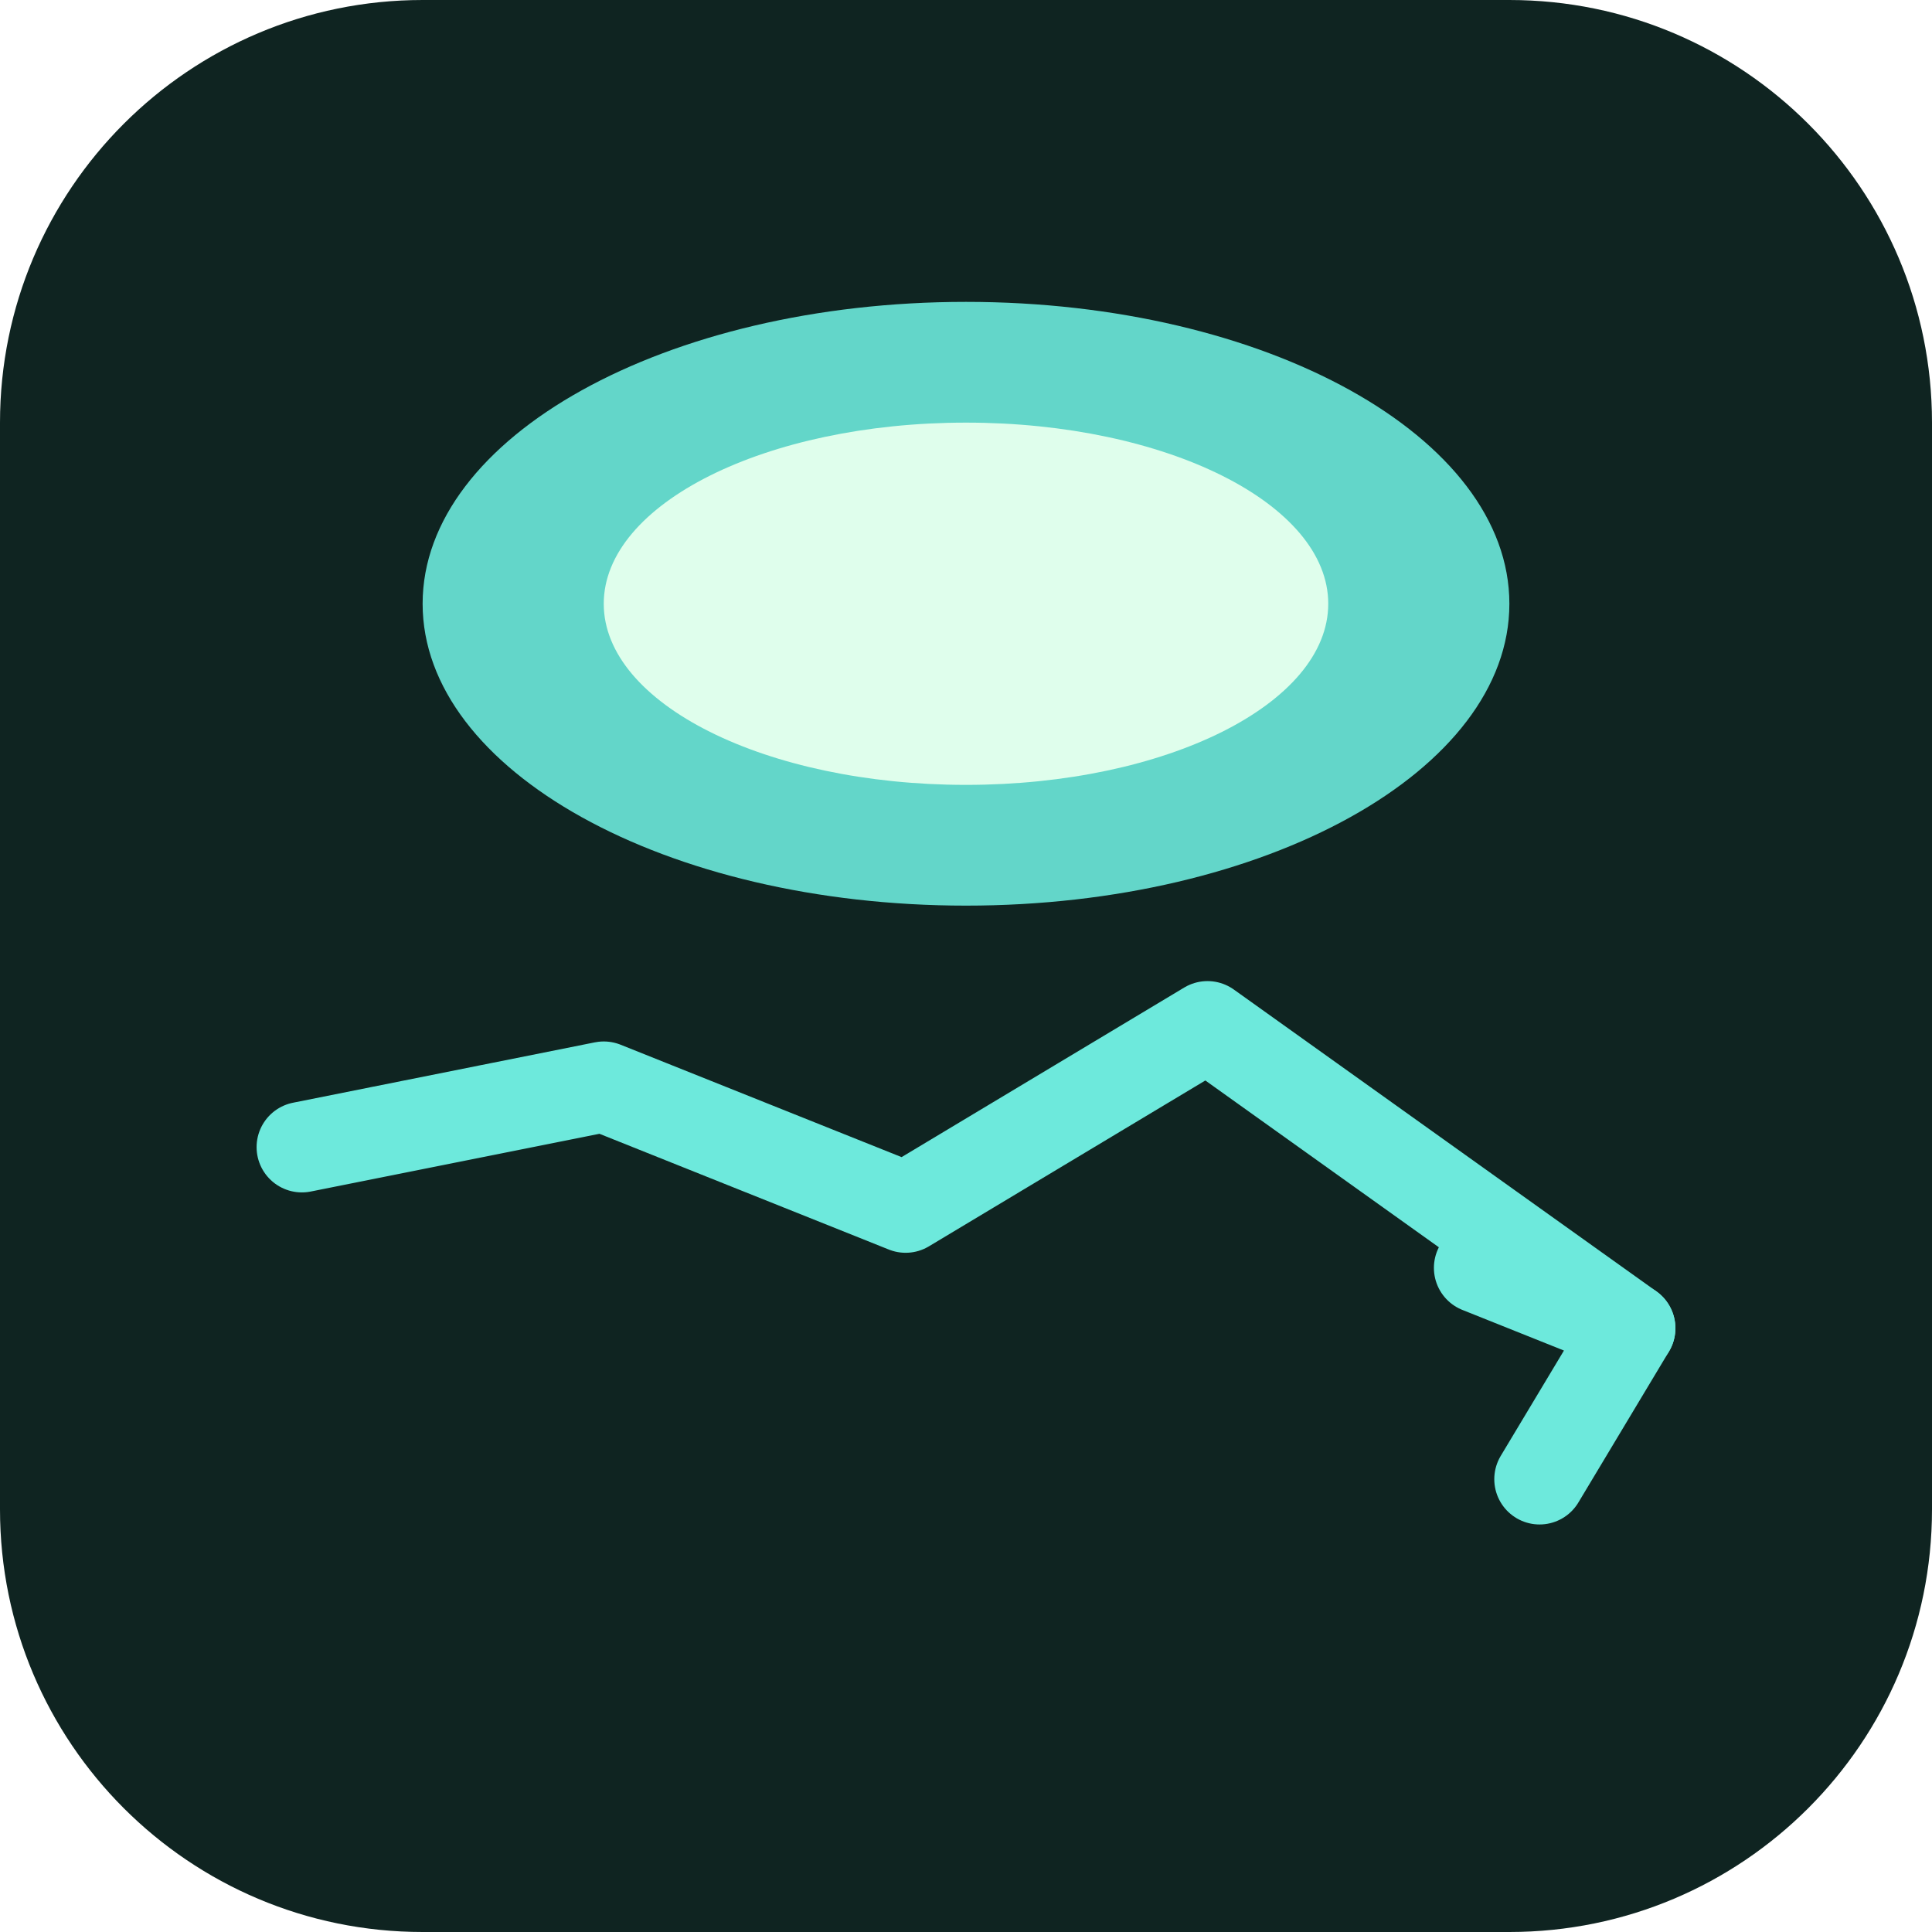
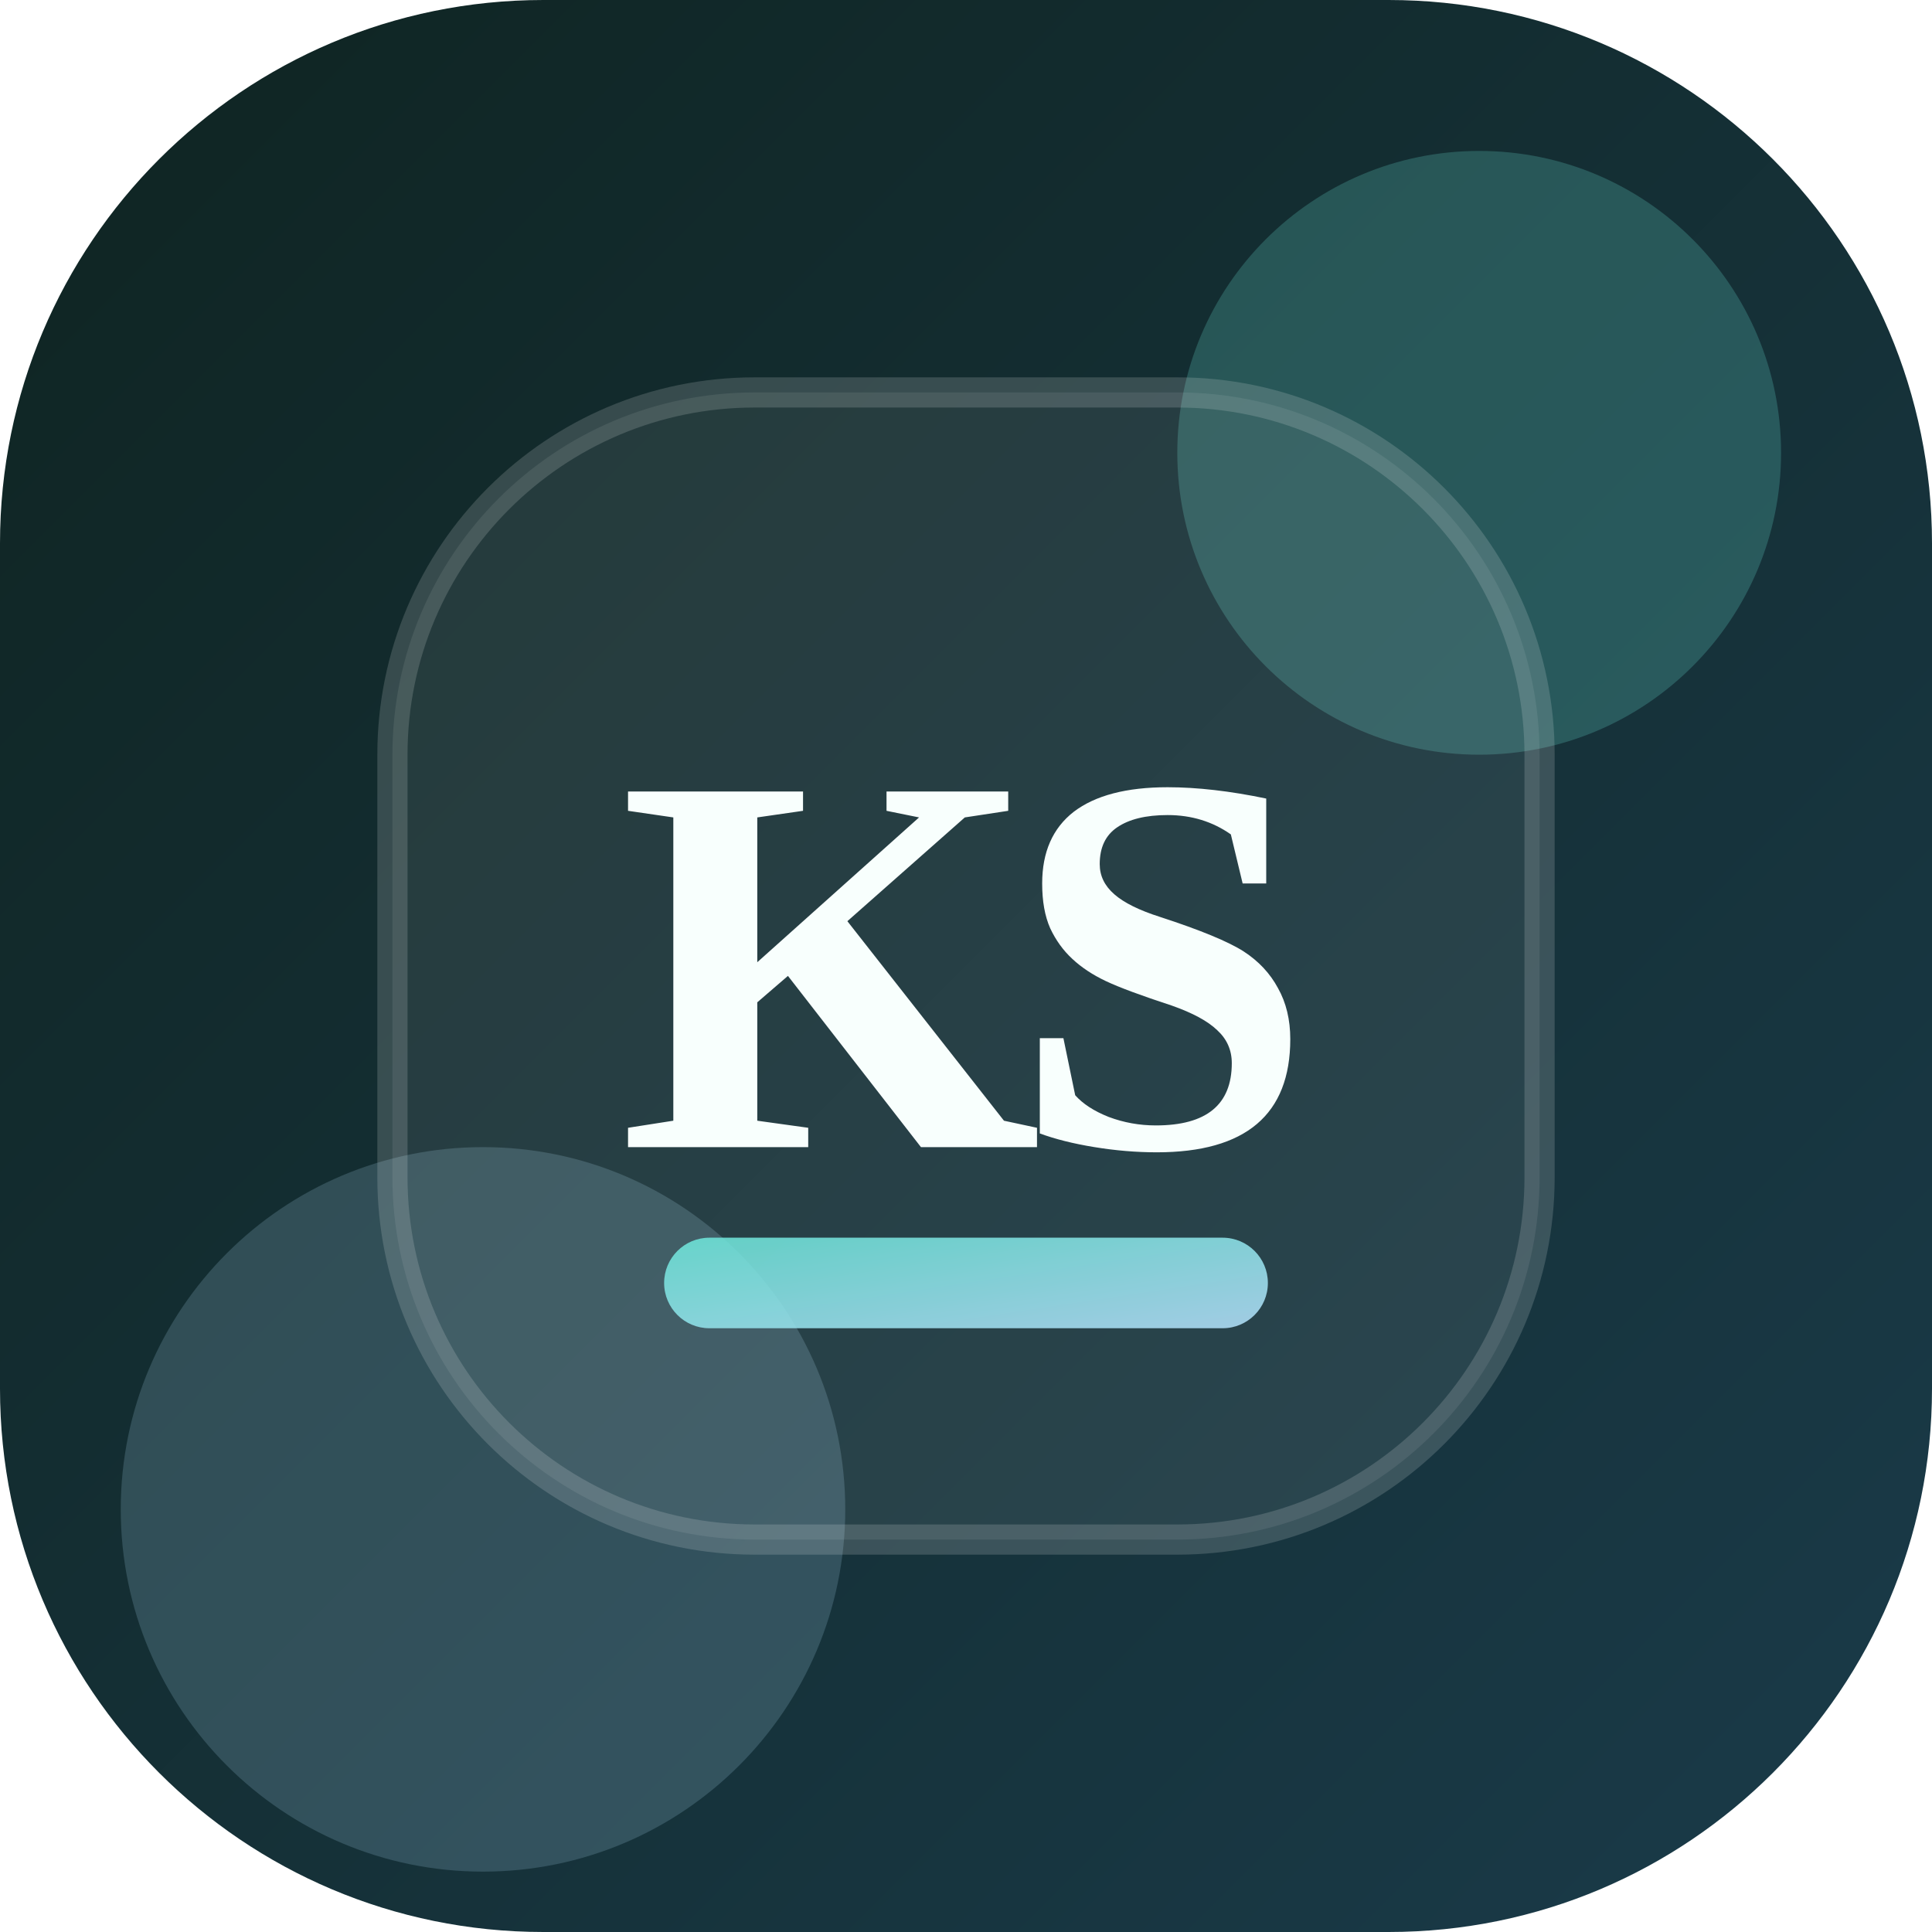
- <svg xmlns="http://www.w3.org/2000/svg" viewBox="0 0 64 64">
-   <rect width="64" height="64" rx="14" fill="#0f2421" />
-   <ellipse cx="32" cy="20" rx="18" ry="10" fill="#6de9dc" opacity="0.9" />
-   <ellipse cx="32" cy="20" rx="12" ry="6" fill="#dffeec" />
-   <polyline points="10,38 20,36 30,40 40,34 54,44" stroke="#6de9dc" stroke-width="3" fill="none" stroke-linecap="round" stroke-linejoin="round" />
-   <polyline points="49,42 54,44 51,49" stroke="#6de9dc" stroke-width="3" fill="none" stroke-linecap="round" stroke-linejoin="round" />
+ <svg xmlns="http://www.w3.org/2000/svg" viewBox="0 0 64 64" role="img" aria-label="Klimaskepsis">
+   <defs>
+     <linearGradient id="bg" x1="0" y1="0" x2="1" y2="1">
+       <stop offset="0%" stop-color="#0f2421" />
+       <stop offset="100%" stop-color="#1a3b4a" />
+     </linearGradient>
+     <linearGradient id="accent" x1="0" y1="0" x2="1" y2="1">
+       <stop offset="0%" stop-color="#6de9dc" />
+       <stop offset="100%" stop-color="#b7e4ff" />
+     </linearGradient>
+   </defs>
+   <rect width="64" height="64" rx="18" fill="url(#bg)" />
+   <circle cx="49" cy="15" r="10" fill="#6de9dc" opacity="0.22" />
+   <circle cx="16" cy="50" r="12" fill="#b7e4ff" opacity="0.18" />
+   <rect x="13" y="13" width="38" height="38" rx="12" fill="rgba(255,255,255,0.08)" stroke="rgba(255,255,255,0.16)" />
+   <text x="32" y="38" text-anchor="middle" fill="#f8fffd" font-size="18" font-weight="900" letter-spacing="-1">KS</text>
+   <rect x="22" y="41" width="20" height="3" rx="1.5" fill="url(#accent)" opacity="0.85" />
</svg>
